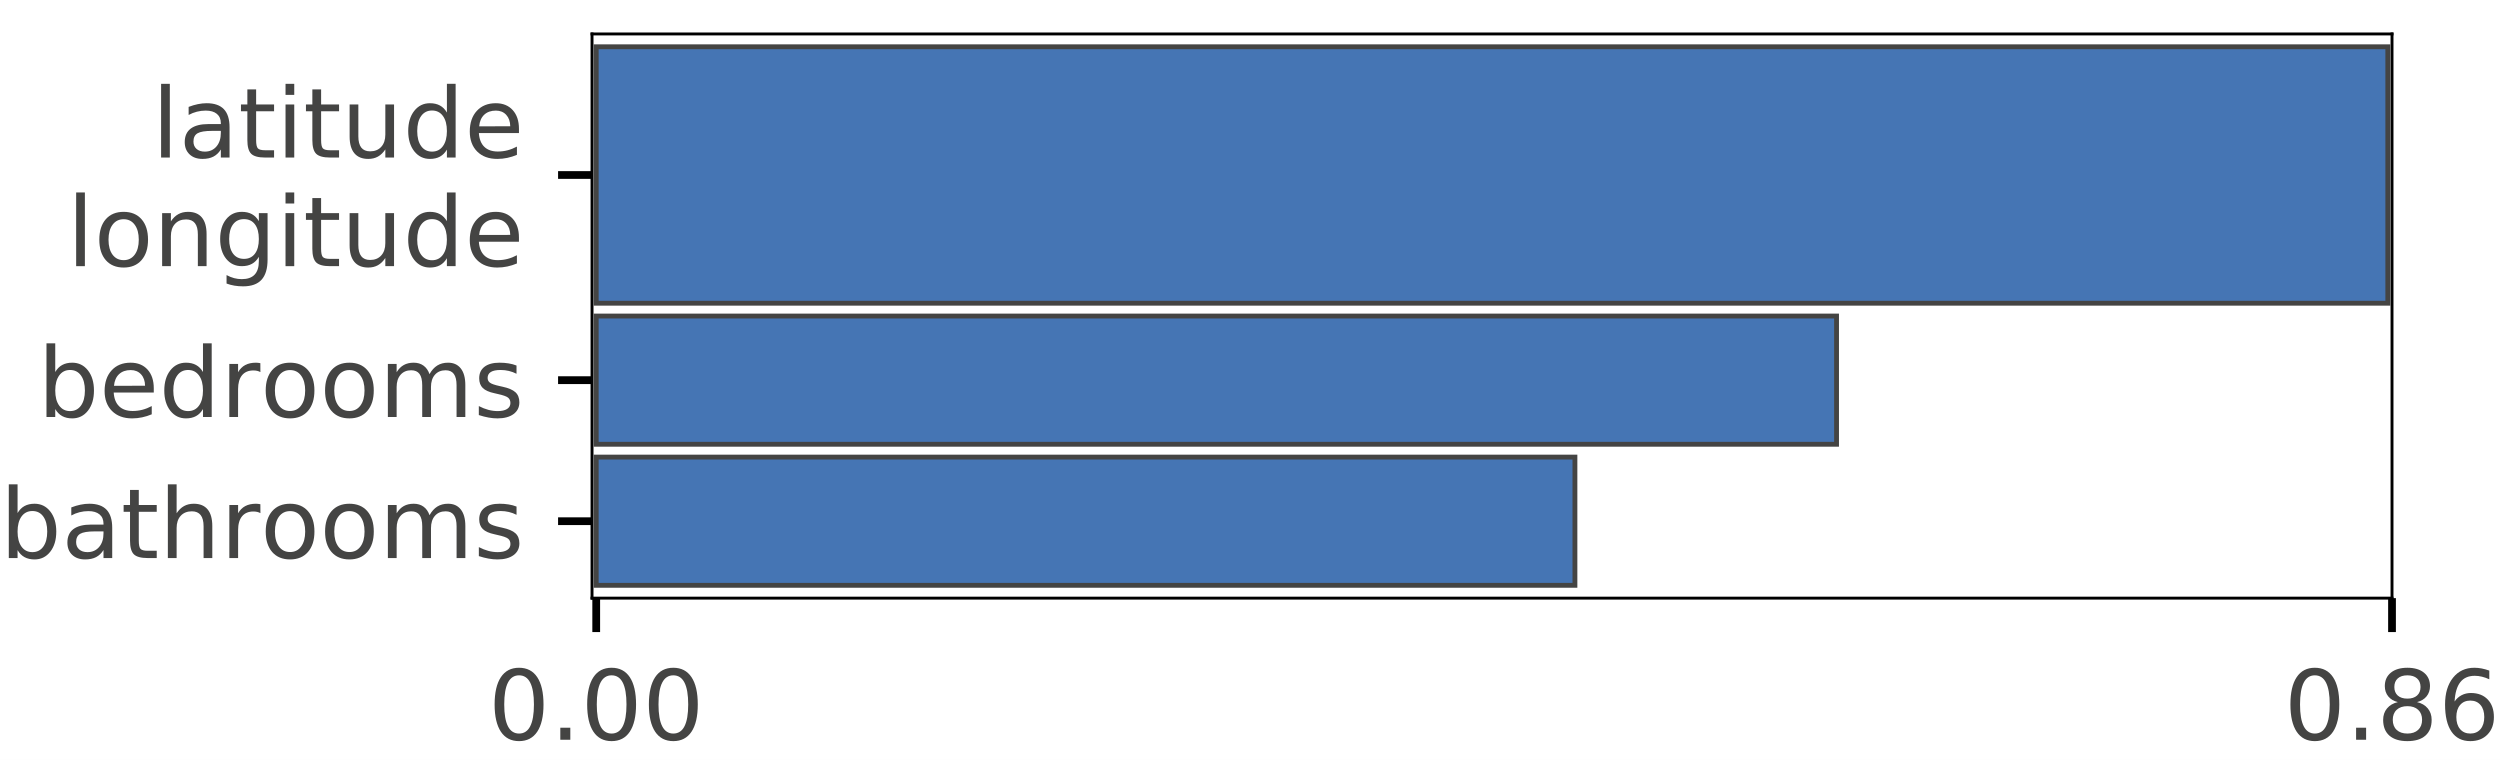
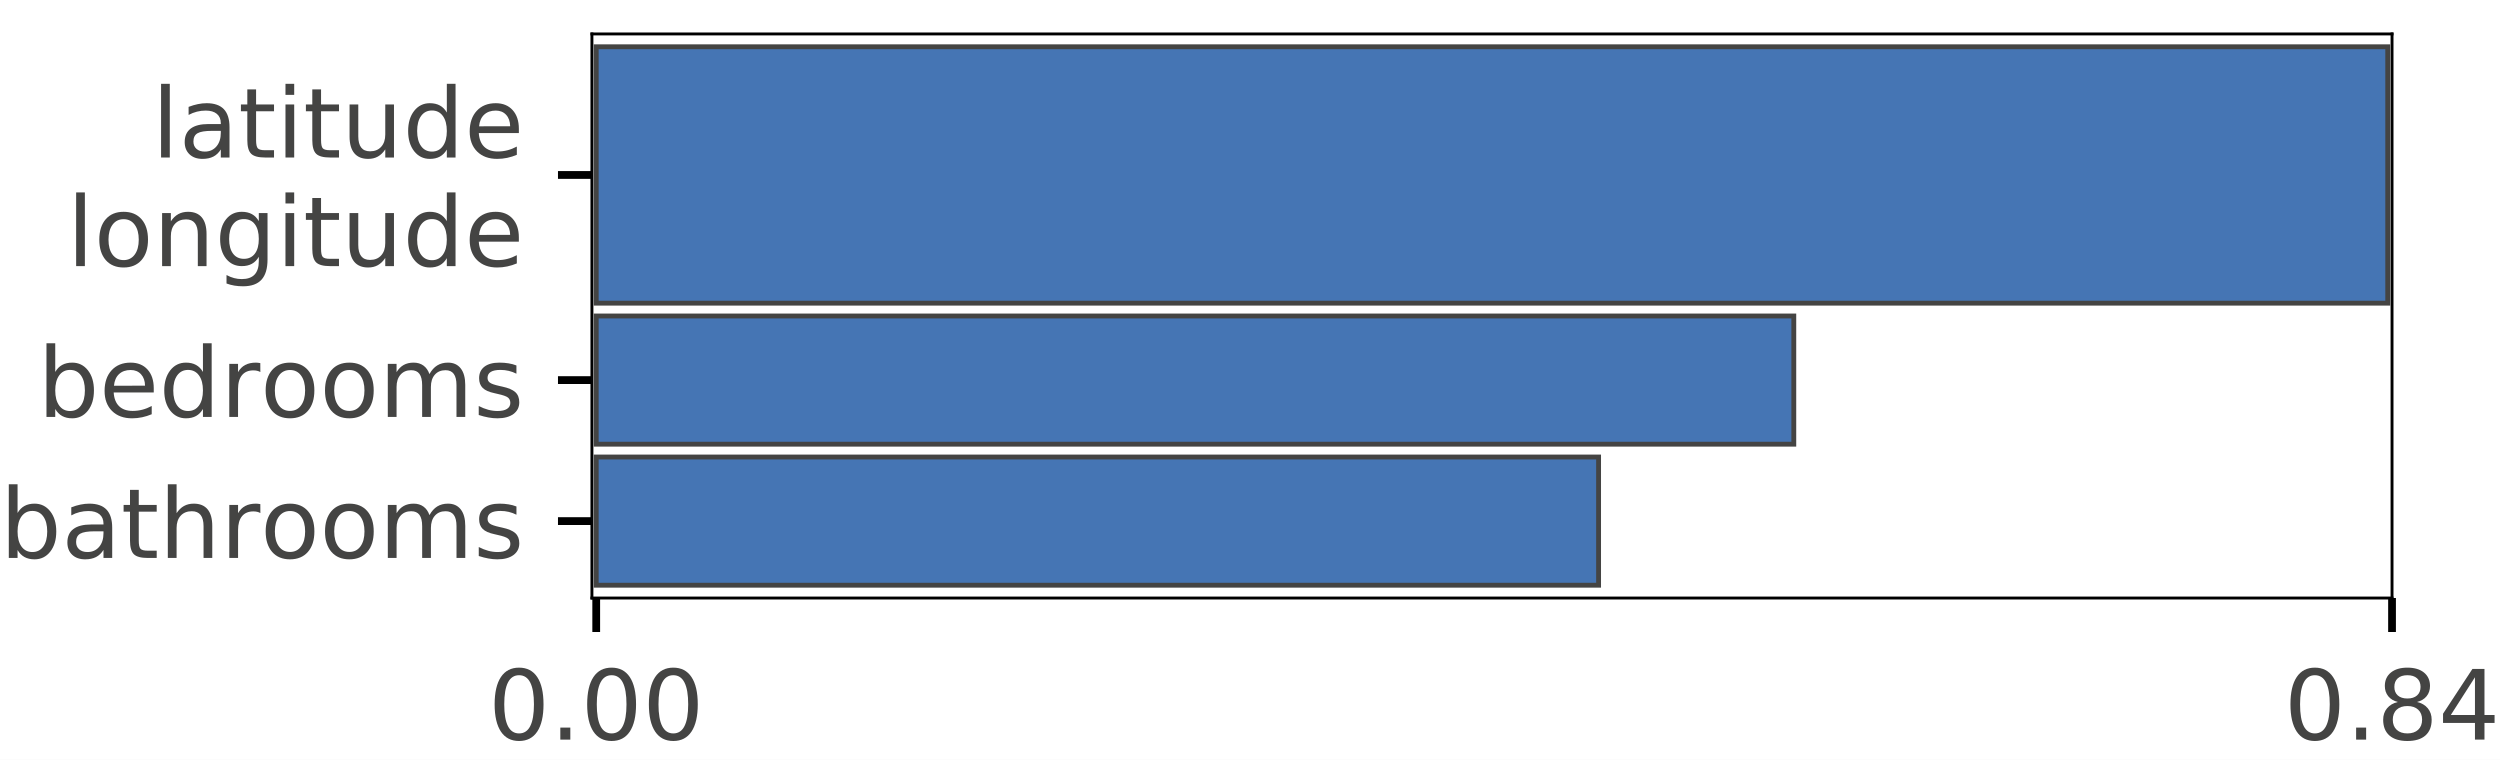
- <svg xmlns="http://www.w3.org/2000/svg" xmlns:xlink="http://www.w3.org/1999/xlink" height="78.338pt" version="1.1" viewBox="0 0 257.717 78.338" width="257.717pt">
+ <svg xmlns="http://www.w3.org/2000/svg" xmlns:xlink="http://www.w3.org/1999/xlink" height="78.338pt" version="1.1" viewBox="0 0 257.762 78.338" width="257.762pt">
  <defs>
    <style type="text/css">
*{stroke-linecap:butt;stroke-linejoin:round;}
  </style>
  </defs>
  <g id="figure_1">
    <g id="patch_1">
-       <path d="M 0 78.338  L 257.717 78.338  L 257.717 0  L 0 0  z " style="fill:#ffffff;" />
+       <path d="M 0 78.338  L 257.762 78.338  L 257.762 0  L 0 0  z " style="fill:#ffffff;" />
    </g>
    <g id="axes_1">
      <g id="patch_2">
-         <path d="M 61.03 61.66  L 246.585 61.66  L 246.585 3.5  L 61.03 3.5  z " style="fill:#ffffff;" />
+         <path d="M 61.03 61.66  L 246.63 61.66  L 246.63 3.5  L 61.03 3.5  z " style="fill:#ffffff;" />
      </g>
      <g id="patch_3">
-         <path clip-path="url(#pb203e5d858)" d="M 61.462 4.822  L 246.152 4.822  L 246.152 31.258  L 61.462 31.258  z " style="fill:#4575b4;stroke:#444443;stroke-linejoin:miter;stroke-width:0.5;" />
+         <path clip-path="url(#pe6b84d0eab)" d="M 61.473 4.822  L 246.186 4.822  L 246.186 31.258  L 61.473 31.258  z " style="fill:#4575b4;stroke:#444443;stroke-linejoin:miter;stroke-width:0.5;" />
      </g>
      <g id="patch_4">
-         <path clip-path="url(#pb203e5d858)" d="M 61.462 32.58  L 189.323 32.58  L 189.323 45.798  L 61.462 45.798  z " style="fill:#4575b4;stroke:#444443;stroke-linejoin:miter;stroke-width:0.5;" />
+         <path clip-path="url(#pe6b84d0eab)" d="M 61.473 32.58  L 184.949 32.58  L 184.949 45.798  L 61.473 45.798  z " style="fill:#4575b4;stroke:#444443;stroke-linejoin:miter;stroke-width:0.5;" />
      </g>
      <g id="patch_5">
-         <path clip-path="url(#pb203e5d858)" d="M 61.462 47.12  L 162.354 47.12  L 162.354 60.338  L 61.462 60.338  z " style="fill:#4575b4;stroke:#444443;stroke-linejoin:miter;stroke-width:0.5;" />
+         <path clip-path="url(#pe6b84d0eab)" d="M 61.473 47.12  L 164.822 47.12  L 164.822 60.338  L 61.473 60.338  z " style="fill:#4575b4;stroke:#444443;stroke-linejoin:miter;stroke-width:0.5;" />
      </g>
      <g id="matplotlib.axis_1">
        <g id="xtick_1">
          <g id="line2d_1">
            <defs>
-               <path d="M 0 0  L 0 3.5  " id="m3ba1759058" style="stroke:#000000;stroke-width:0.8;" />
+               <path d="M 0 0  L 0 3.5  " id="m3e51010d5e" style="stroke:#000000;stroke-width:0.8;" />
            </defs>
            <g>
-               <use style="stroke:#000000;stroke-width:0.8;" x="61.462" xlink:href="#m3ba1759058" y="61.66" />
+               <use style="stroke:#000000;stroke-width:0.8;" x="61.473" xlink:href="#m3e51010d5e" y="61.66" />
            </g>
          </g>
          <g id="text_1">
            <defs>
              <path d="M 31.781 66.406  Q 24.172 66.406 20.328 58.906  Q 16.5 51.422 16.5 36.375  Q 16.5 21.391 20.328 13.891  Q 24.172 6.391 31.781 6.391  Q 39.453 6.391 43.281 13.891  Q 47.125 21.391 47.125 36.375  Q 47.125 51.422 43.281 58.906  Q 39.453 66.406 31.781 66.406  z M 31.781 74.219  Q 44.047 74.219 50.516 64.516  Q 56.984 54.828 56.984 36.375  Q 56.984 17.969 50.516 8.266  Q 44.047 -1.422 31.781 -1.422  Q 19.531 -1.422 13.062 8.266  Q 6.594 17.969 6.594 36.375  Q 6.594 54.828 13.062 64.516  Q 19.531 74.219 31.781 74.219  z " id="DejaVuSans-48" />
              <path d="M 10.688 12.406  L 21 12.406  L 21 0  L 10.688 0  z " id="DejaVuSans-46" />
            </defs>
-             <g style="fill:#444443;" transform="translate(50.32936 76.25844)scale(0.1 -0.1)">
+             <g style="fill:#444443;" transform="translate(50.34035 76.25844)scale(0.1 -0.1)">
              <use xlink:href="#DejaVuSans-48" />
              <use x="63.623" xlink:href="#DejaVuSans-46" />
              <use x="95.41" xlink:href="#DejaVuSans-48" />
              <use x="159.033" xlink:href="#DejaVuSans-48" />
            </g>
          </g>
        </g>
        <g id="xtick_2">
          <g id="line2d_2">
            <g>
-               <use style="stroke:#000000;stroke-width:0.8;" x="246.585" xlink:href="#m3ba1759058" y="61.66" />
+               <use style="stroke:#000000;stroke-width:0.8;" x="246.63" xlink:href="#m3e51010d5e" y="61.66" />
            </g>
          </g>
          <g id="text_2">
            <defs>
              <path d="M 31.781 34.625  Q 24.75 34.625 20.719 30.859  Q 16.703 27.094 16.703 20.516  Q 16.703 13.922 20.719 10.156  Q 24.75 6.391 31.781 6.391  Q 38.812 6.391 42.859 10.172  Q 46.922 13.969 46.922 20.516  Q 46.922 27.094 42.891 30.859  Q 38.875 34.625 31.781 34.625  z M 21.922 38.812  Q 15.578 40.375 12.031 44.719  Q 8.5 49.078 8.5 55.328  Q 8.5 64.062 14.719 69.141  Q 20.953 74.219 31.781 74.219  Q 42.672 74.219 48.875 69.141  Q 55.078 64.062 55.078 55.328  Q 55.078 49.078 51.531 44.719  Q 48 40.375 41.703 38.812  Q 48.828 37.156 52.797 32.312  Q 56.781 27.484 56.781 20.516  Q 56.781 9.906 50.312 4.234  Q 43.844 -1.422 31.781 -1.422  Q 19.734 -1.422 13.25 4.234  Q 6.781 9.906 6.781 20.516  Q 6.781 27.484 10.781 32.312  Q 14.797 37.156 21.922 38.812  z M 18.312 54.391  Q 18.312 48.734 21.844 45.562  Q 25.391 42.391 31.781 42.391  Q 38.141 42.391 41.719 45.562  Q 45.312 48.734 45.312 54.391  Q 45.312 60.062 41.719 63.234  Q 38.141 66.406 31.781 66.406  Q 25.391 66.406 21.844 63.234  Q 18.312 60.062 18.312 54.391  z " id="DejaVuSans-56" />
-               <path d="M 33.016 40.375  Q 26.375 40.375 22.484 35.828  Q 18.609 31.297 18.609 23.391  Q 18.609 15.531 22.484 10.953  Q 26.375 6.391 33.016 6.391  Q 39.656 6.391 43.531 10.953  Q 47.406 15.531 47.406 23.391  Q 47.406 31.297 43.531 35.828  Q 39.656 40.375 33.016 40.375  z M 52.594 71.297  L 52.594 62.312  Q 48.875 64.062 45.094 64.984  Q 41.312 65.922 37.594 65.922  Q 27.828 65.922 22.672 59.328  Q 17.531 52.734 16.797 39.406  Q 19.672 43.656 24.016 45.922  Q 28.375 48.188 33.594 48.188  Q 44.578 48.188 50.953 41.516  Q 57.328 34.859 57.328 23.391  Q 57.328 12.156 50.688 5.359  Q 44.047 -1.422 33.016 -1.422  Q 20.359 -1.422 13.672 8.266  Q 6.984 17.969 6.984 36.375  Q 6.984 53.656 15.188 63.938  Q 23.391 74.219 37.203 74.219  Q 40.922 74.219 44.703 73.484  Q 48.484 72.75 52.594 71.297  z " id="DejaVuSans-54" />
+               <path d="M 37.797 64.312  L 12.891 25.391  L 37.797 25.391  z M 35.203 72.906  L 47.609 72.906  L 47.609 25.391  L 58.016 25.391  L 58.016 17.188  L 47.609 17.188  L 47.609 0  L 37.797 0  L 37.797 17.188  L 4.891 17.188  L 4.891 26.703  z " id="DejaVuSans-52" />
            </defs>
-             <g style="fill:#444443;" transform="translate(235.4519 76.25844)scale(0.1 -0.1)">
+             <g style="fill:#444443;" transform="translate(235.4969 76.25844)scale(0.1 -0.1)">
              <use xlink:href="#DejaVuSans-48" />
              <use x="63.623" xlink:href="#DejaVuSans-46" />
              <use x="95.41" xlink:href="#DejaVuSans-56" />
-               <use x="159.033" xlink:href="#DejaVuSans-54" />
+               <use x="159.033" xlink:href="#DejaVuSans-52" />
            </g>
          </g>
        </g>
      </g>
      <g id="matplotlib.axis_2">
        <g id="ytick_1">
          <g id="line2d_3">
            <defs>
-               <path d="M 0 0  L -3.5 0  " id="m4d2fbdfbf0" style="stroke:#000000;stroke-width:0.8;" />
+               <path d="M 0 0  L -3.5 0  " id="mc54929e71a" style="stroke:#000000;stroke-width:0.8;" />
            </defs>
            <g>
-               <use style="stroke:#000000;stroke-width:0.8;" x="61.03" xlink:href="#m4d2fbdfbf0" y="18.04" />
+               <use style="stroke:#000000;stroke-width:0.8;" x="61.03" xlink:href="#mc54929e71a" y="18.04" />
            </g>
          </g>
          <g id="text_3">
            <defs>
              <path d="M 9.422 75.984  L 18.406 75.984  L 18.406 0  L 9.422 0  z " id="DejaVuSans-108" />
              <path d="M 34.281 27.484  Q 23.391 27.484 19.188 25  Q 14.984 22.516 14.984 16.5  Q 14.984 11.719 18.141 8.906  Q 21.297 6.109 26.703 6.109  Q 34.188 6.109 38.703 11.406  Q 43.219 16.703 43.219 25.484  L 43.219 27.484  z M 52.203 31.203  L 52.203 0  L 43.219 0  L 43.219 8.297  Q 40.141 3.328 35.547 0.953  Q 30.953 -1.422 24.312 -1.422  Q 15.922 -1.422 10.953 3.297  Q 6 8.016 6 15.922  Q 6 25.141 12.172 29.828  Q 18.359 34.516 30.609 34.516  L 43.219 34.516  L 43.219 35.406  Q 43.219 41.609 39.141 45  Q 35.062 48.391 27.688 48.391  Q 23 48.391 18.547 47.266  Q 14.109 46.141 10.016 43.891  L 10.016 52.203  Q 14.938 54.109 19.578 55.047  Q 24.219 56 28.609 56  Q 40.484 56 46.344 49.844  Q 52.203 43.703 52.203 31.203  z " id="DejaVuSans-97" />
              <path d="M 18.312 70.219  L 18.312 54.688  L 36.812 54.688  L 36.812 47.703  L 18.312 47.703  L 18.312 18.016  Q 18.312 11.328 20.141 9.422  Q 21.969 7.516 27.594 7.516  L 36.812 7.516  L 36.812 0  L 27.594 0  Q 17.188 0 13.234 3.875  Q 9.281 7.766 9.281 18.016  L 9.281 47.703  L 2.688 47.703  L 2.688 54.688  L 9.281 54.688  L 9.281 70.219  z " id="DejaVuSans-116" />
              <path d="M 9.422 54.688  L 18.406 54.688  L 18.406 0  L 9.422 0  z M 9.422 75.984  L 18.406 75.984  L 18.406 64.594  L 9.422 64.594  z " id="DejaVuSans-105" />
              <path d="M 8.5 21.578  L 8.5 54.688  L 17.484 54.688  L 17.484 21.922  Q 17.484 14.156 20.5 10.266  Q 23.531 6.391 29.594 6.391  Q 36.859 6.391 41.078 11.031  Q 45.312 15.672 45.312 23.688  L 45.312 54.688  L 54.297 54.688  L 54.297 0  L 45.312 0  L 45.312 8.406  Q 42.047 3.422 37.719 1  Q 33.406 -1.422 27.688 -1.422  Q 18.266 -1.422 13.375 4.438  Q 8.5 10.297 8.5 21.578  z M 31.109 56  z " id="DejaVuSans-117" />
              <path d="M 45.406 46.391  L 45.406 75.984  L 54.391 75.984  L 54.391 0  L 45.406 0  L 45.406 8.203  Q 42.578 3.328 38.25 0.953  Q 33.938 -1.422 27.875 -1.422  Q 17.969 -1.422 11.734 6.484  Q 5.516 14.406 5.516 27.297  Q 5.516 40.188 11.734 48.094  Q 17.969 56 27.875 56  Q 33.938 56 38.25 53.625  Q 42.578 51.266 45.406 46.391  z M 14.797 27.297  Q 14.797 17.391 18.875 11.75  Q 22.953 6.109 30.078 6.109  Q 37.203 6.109 41.297 11.75  Q 45.406 17.391 45.406 27.297  Q 45.406 37.203 41.297 42.844  Q 37.203 48.484 30.078 48.484  Q 22.953 48.484 18.875 42.844  Q 14.797 37.203 14.797 27.297  z " id="DejaVuSans-100" />
              <path d="M 56.203 29.594  L 56.203 25.203  L 14.891 25.203  Q 15.484 15.922 20.484 11.062  Q 25.484 6.203 34.422 6.203  Q 39.594 6.203 44.453 7.469  Q 49.312 8.734 54.109 11.281  L 54.109 2.781  Q 49.266 0.734 44.188 -0.344  Q 39.109 -1.422 33.891 -1.422  Q 20.797 -1.422 13.156 6.188  Q 5.516 13.812 5.516 26.812  Q 5.516 40.234 12.766 48.109  Q 20.016 56 32.328 56  Q 43.359 56 49.781 48.891  Q 56.203 41.797 56.203 29.594  z M 47.219 32.234  Q 47.125 39.594 43.094 43.984  Q 39.062 48.391 32.422 48.391  Q 24.906 48.391 20.391 44.141  Q 15.875 39.891 15.188 32.172  z " id="DejaVuSans-101" />
            </defs>
            <g style="fill:#444443;" transform="translate(15.66563 16.24031)scale(0.1 -0.1)">
              <use xlink:href="#DejaVuSans-108" />
              <use x="27.783" xlink:href="#DejaVuSans-97" />
              <use x="89.062" xlink:href="#DejaVuSans-116" />
              <use x="128.271" xlink:href="#DejaVuSans-105" />
              <use x="156.055" xlink:href="#DejaVuSans-116" />
              <use x="195.264" xlink:href="#DejaVuSans-117" />
              <use x="258.643" xlink:href="#DejaVuSans-100" />
              <use x="322.119" xlink:href="#DejaVuSans-101" />
            </g>
            <defs>
              <path d="M 30.609 48.391  Q 23.391 48.391 19.188 42.75  Q 14.984 37.109 14.984 27.297  Q 14.984 17.484 19.156 11.844  Q 23.344 6.203 30.609 6.203  Q 37.797 6.203 41.984 11.859  Q 46.188 17.531 46.188 27.297  Q 46.188 37.016 41.984 42.703  Q 37.797 48.391 30.609 48.391  z M 30.609 56  Q 42.328 56 49.016 48.375  Q 55.719 40.766 55.719 27.297  Q 55.719 13.875 49.016 6.219  Q 42.328 -1.422 30.609 -1.422  Q 18.844 -1.422 12.172 6.219  Q 5.516 13.875 5.516 27.297  Q 5.516 40.766 12.172 48.375  Q 18.844 56 30.609 56  z " id="DejaVuSans-111" />
              <path d="M 54.891 33.016  L 54.891 0  L 45.906 0  L 45.906 32.719  Q 45.906 40.484 42.875 44.328  Q 39.844 48.188 33.797 48.188  Q 26.516 48.188 22.312 43.547  Q 18.109 38.922 18.109 30.906  L 18.109 0  L 9.078 0  L 9.078 54.688  L 18.109 54.688  L 18.109 46.188  Q 21.344 51.125 25.703 53.562  Q 30.078 56 35.797 56  Q 45.219 56 50.047 50.172  Q 54.891 44.344 54.891 33.016  z " id="DejaVuSans-110" />
              <path d="M 45.406 27.984  Q 45.406 37.75 41.375 43.109  Q 37.359 48.484 30.078 48.484  Q 22.859 48.484 18.828 43.109  Q 14.797 37.75 14.797 27.984  Q 14.797 18.266 18.828 12.891  Q 22.859 7.516 30.078 7.516  Q 37.359 7.516 41.375 12.891  Q 45.406 18.266 45.406 27.984  z M 54.391 6.781  Q 54.391 -7.172 48.188 -13.984  Q 42 -20.797 29.203 -20.797  Q 24.469 -20.797 20.266 -20.094  Q 16.062 -19.391 12.109 -17.922  L 12.109 -9.188  Q 16.062 -11.328 19.922 -12.344  Q 23.781 -13.375 27.781 -13.375  Q 36.625 -13.375 41.016 -8.766  Q 45.406 -4.156 45.406 5.172  L 45.406 9.625  Q 42.625 4.781 38.281 2.391  Q 33.938 0 27.875 0  Q 17.828 0 11.672 7.656  Q 5.516 15.328 5.516 27.984  Q 5.516 40.672 11.672 48.328  Q 17.828 56 27.875 56  Q 33.938 56 38.281 53.609  Q 42.625 51.219 45.406 46.391  L 45.406 54.688  L 54.391 54.688  z " id="DejaVuSans-103" />
            </defs>
            <g style="fill:#444443;" transform="translate(6.909375 27.43812)scale(0.1 -0.1)">
              <use xlink:href="#DejaVuSans-108" />
              <use x="27.783" xlink:href="#DejaVuSans-111" />
              <use x="88.965" xlink:href="#DejaVuSans-110" />
              <use x="152.344" xlink:href="#DejaVuSans-103" />
              <use x="215.82" xlink:href="#DejaVuSans-105" />
              <use x="243.604" xlink:href="#DejaVuSans-116" />
              <use x="282.812" xlink:href="#DejaVuSans-117" />
              <use x="346.191" xlink:href="#DejaVuSans-100" />
              <use x="409.668" xlink:href="#DejaVuSans-101" />
            </g>
          </g>
        </g>
        <g id="ytick_2">
          <g id="line2d_4">
            <g>
-               <use style="stroke:#000000;stroke-width:0.8;" x="61.03" xlink:href="#m4d2fbdfbf0" y="39.189" />
+               <use style="stroke:#000000;stroke-width:0.8;" x="61.03" xlink:href="#mc54929e71a" y="39.189" />
            </g>
          </g>
          <g id="text_4">
            <defs>
              <path d="M 48.688 27.297  Q 48.688 37.203 44.609 42.844  Q 40.531 48.484 33.406 48.484  Q 26.266 48.484 22.188 42.844  Q 18.109 37.203 18.109 27.297  Q 18.109 17.391 22.188 11.75  Q 26.266 6.109 33.406 6.109  Q 40.531 6.109 44.609 11.75  Q 48.688 17.391 48.688 27.297  z M 18.109 46.391  Q 20.953 51.266 25.266 53.625  Q 29.594 56 35.594 56  Q 45.562 56 51.781 48.094  Q 58.016 40.188 58.016 27.297  Q 58.016 14.406 51.781 6.484  Q 45.562 -1.422 35.594 -1.422  Q 29.594 -1.422 25.266 0.953  Q 20.953 3.328 18.109 8.203  L 18.109 0  L 9.078 0  L 9.078 75.984  L 18.109 75.984  z " id="DejaVuSans-98" />
              <path d="M 41.109 46.297  Q 39.594 47.172 37.812 47.578  Q 36.031 48 33.891 48  Q 26.266 48 22.188 43.047  Q 18.109 38.094 18.109 28.812  L 18.109 0  L 9.078 0  L 9.078 54.688  L 18.109 54.688  L 18.109 46.188  Q 20.953 51.172 25.484 53.578  Q 30.031 56 36.531 56  Q 37.453 56 38.578 55.875  Q 39.703 55.766 41.062 55.516  z " id="DejaVuSans-114" />
              <path d="M 52 44.188  Q 55.375 50.25 60.062 53.125  Q 64.75 56 71.094 56  Q 79.641 56 84.281 50.016  Q 88.922 44.047 88.922 33.016  L 88.922 0  L 79.891 0  L 79.891 32.719  Q 79.891 40.578 77.094 44.375  Q 74.312 48.188 68.609 48.188  Q 61.625 48.188 57.562 43.547  Q 53.516 38.922 53.516 30.906  L 53.516 0  L 44.484 0  L 44.484 32.719  Q 44.484 40.625 41.703 44.406  Q 38.922 48.188 33.109 48.188  Q 26.219 48.188 22.156 43.531  Q 18.109 38.875 18.109 30.906  L 18.109 0  L 9.078 0  L 9.078 54.688  L 18.109 54.688  L 18.109 46.188  Q 21.188 51.219 25.484 53.609  Q 29.781 56 35.688 56  Q 41.656 56 45.828 52.969  Q 50 49.953 52 44.188  z " id="DejaVuSans-109" />
              <path d="M 44.281 53.078  L 44.281 44.578  Q 40.484 46.531 36.375 47.5  Q 32.281 48.484 27.875 48.484  Q 21.188 48.484 17.844 46.438  Q 14.5 44.391 14.5 40.281  Q 14.5 37.156 16.891 35.375  Q 19.281 33.594 26.516 31.984  L 29.594 31.297  Q 39.156 29.25 43.188 25.516  Q 47.219 21.781 47.219 15.094  Q 47.219 7.469 41.188 3.016  Q 35.156 -1.422 24.609 -1.422  Q 20.219 -1.422 15.453 -0.562  Q 10.688 0.297 5.422 2  L 5.422 11.281  Q 10.406 8.688 15.234 7.391  Q 20.062 6.109 24.812 6.109  Q 31.156 6.109 34.562 8.281  Q 37.984 10.453 37.984 14.406  Q 37.984 18.062 35.516 20.016  Q 33.062 21.969 24.703 23.781  L 21.578 24.516  Q 13.234 26.266 9.516 29.906  Q 5.812 33.547 5.812 39.891  Q 5.812 47.609 11.281 51.797  Q 16.75 56 26.812 56  Q 31.781 56 36.172 55.266  Q 40.578 54.547 44.281 53.078  z " id="DejaVuSans-115" />
            </defs>
            <g style="fill:#444443;" transform="translate(3.884375 42.98831)scale(0.1 -0.1)">
              <use xlink:href="#DejaVuSans-98" />
              <use x="63.477" xlink:href="#DejaVuSans-101" />
              <use x="125" xlink:href="#DejaVuSans-100" />
              <use x="188.477" xlink:href="#DejaVuSans-114" />
              <use x="229.559" xlink:href="#DejaVuSans-111" />
              <use x="290.74" xlink:href="#DejaVuSans-111" />
              <use x="351.922" xlink:href="#DejaVuSans-109" />
              <use x="449.334" xlink:href="#DejaVuSans-115" />
            </g>
          </g>
        </g>
        <g id="ytick_3">
          <g id="line2d_5">
            <g>
-               <use style="stroke:#000000;stroke-width:0.8;" x="61.03" xlink:href="#m4d2fbdfbf0" y="53.729" />
+               <use style="stroke:#000000;stroke-width:0.8;" x="61.03" xlink:href="#mc54929e71a" y="53.729" />
            </g>
          </g>
          <g id="text_5">
            <defs>
              <path d="M 54.891 33.016  L 54.891 0  L 45.906 0  L 45.906 32.719  Q 45.906 40.484 42.875 44.328  Q 39.844 48.188 33.797 48.188  Q 26.516 48.188 22.312 43.547  Q 18.109 38.922 18.109 30.906  L 18.109 0  L 9.078 0  L 9.078 75.984  L 18.109 75.984  L 18.109 46.188  Q 21.344 51.125 25.703 53.562  Q 30.078 56 35.797 56  Q 45.219 56 50.047 50.172  Q 54.891 44.344 54.891 33.016  z " id="DejaVuSans-104" />
            </defs>
            <g style="fill:#444443;" transform="translate(0 57.52831)scale(0.1 -0.1)">
              <use xlink:href="#DejaVuSans-98" />
              <use x="63.477" xlink:href="#DejaVuSans-97" />
              <use x="124.756" xlink:href="#DejaVuSans-116" />
              <use x="163.965" xlink:href="#DejaVuSans-104" />
              <use x="227.344" xlink:href="#DejaVuSans-114" />
              <use x="268.426" xlink:href="#DejaVuSans-111" />
              <use x="329.607" xlink:href="#DejaVuSans-111" />
              <use x="390.789" xlink:href="#DejaVuSans-109" />
              <use x="488.201" xlink:href="#DejaVuSans-115" />
            </g>
          </g>
        </g>
      </g>
      <g id="patch_6">
        <path d="M 61.03 61.66  L 61.03 3.5  " style="fill:none;stroke:#000000;stroke-linecap:square;stroke-linejoin:miter;stroke-width:0.3;" />
      </g>
      <g id="patch_7">
-         <path d="M 246.585 61.66  L 246.585 3.5  " style="fill:none;stroke:#000000;stroke-linecap:square;stroke-linejoin:miter;stroke-width:0.3;" />
+         <path d="M 246.63 61.66  L 246.63 3.5  " style="fill:none;stroke:#000000;stroke-linecap:square;stroke-linejoin:miter;stroke-width:0.3;" />
      </g>
      <g id="patch_8">
-         <path d="M 61.03 61.66  L 246.585 61.66  " style="fill:none;stroke:#000000;stroke-linecap:square;stroke-linejoin:miter;stroke-width:0.3;" />
+         <path d="M 61.03 61.66  L 246.63 61.66  " style="fill:none;stroke:#000000;stroke-linecap:square;stroke-linejoin:miter;stroke-width:0.3;" />
      </g>
      <g id="patch_9">
-         <path d="M 61.03 3.5  L 246.585 3.5  " style="fill:none;stroke:#000000;stroke-linecap:square;stroke-linejoin:miter;stroke-width:0.3;" />
+         <path d="M 61.03 3.5  L 246.63 3.5  " style="fill:none;stroke:#000000;stroke-linecap:square;stroke-linejoin:miter;stroke-width:0.3;" />
      </g>
    </g>
  </g>
  <defs>
-     <clipPath id="pb203e5d858">
-       <rect height="58.16" width="185.555" x="61.03" y="3.5" />
+     <clipPath id="pe6b84d0eab">
+       <rect height="58.16" width="185.6" x="61.03" y="3.5" />
    </clipPath>
  </defs>
</svg>
